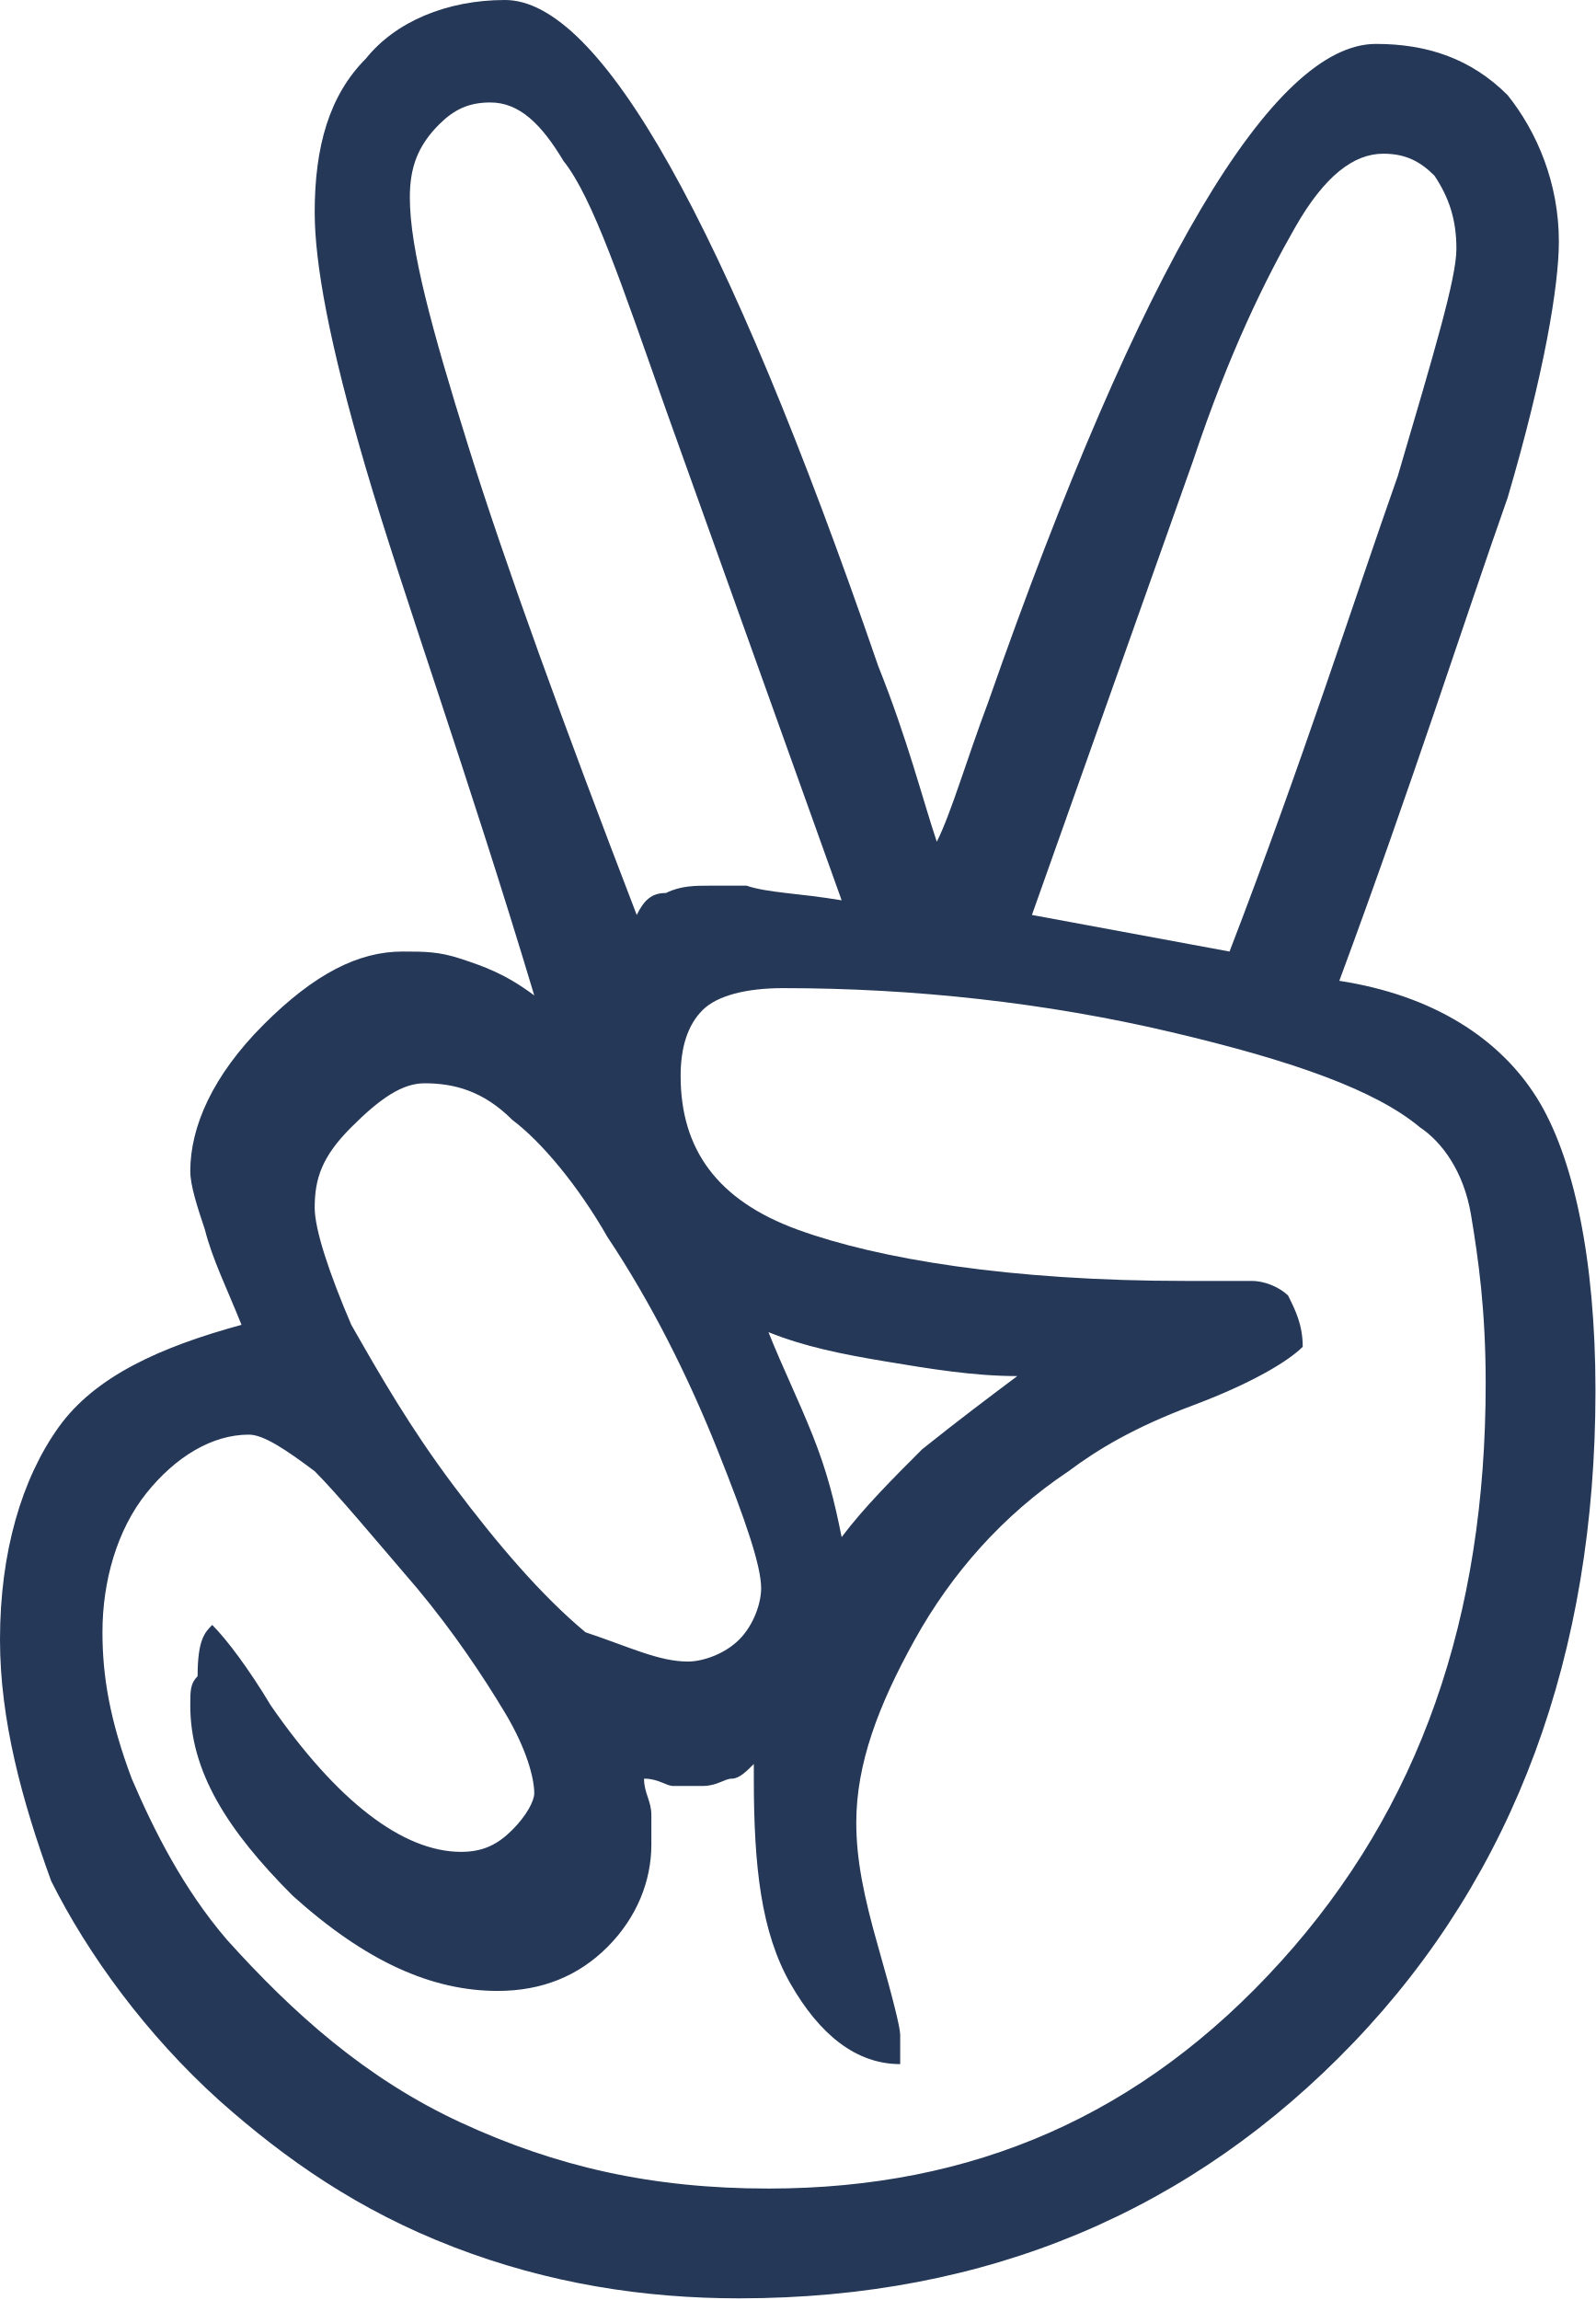
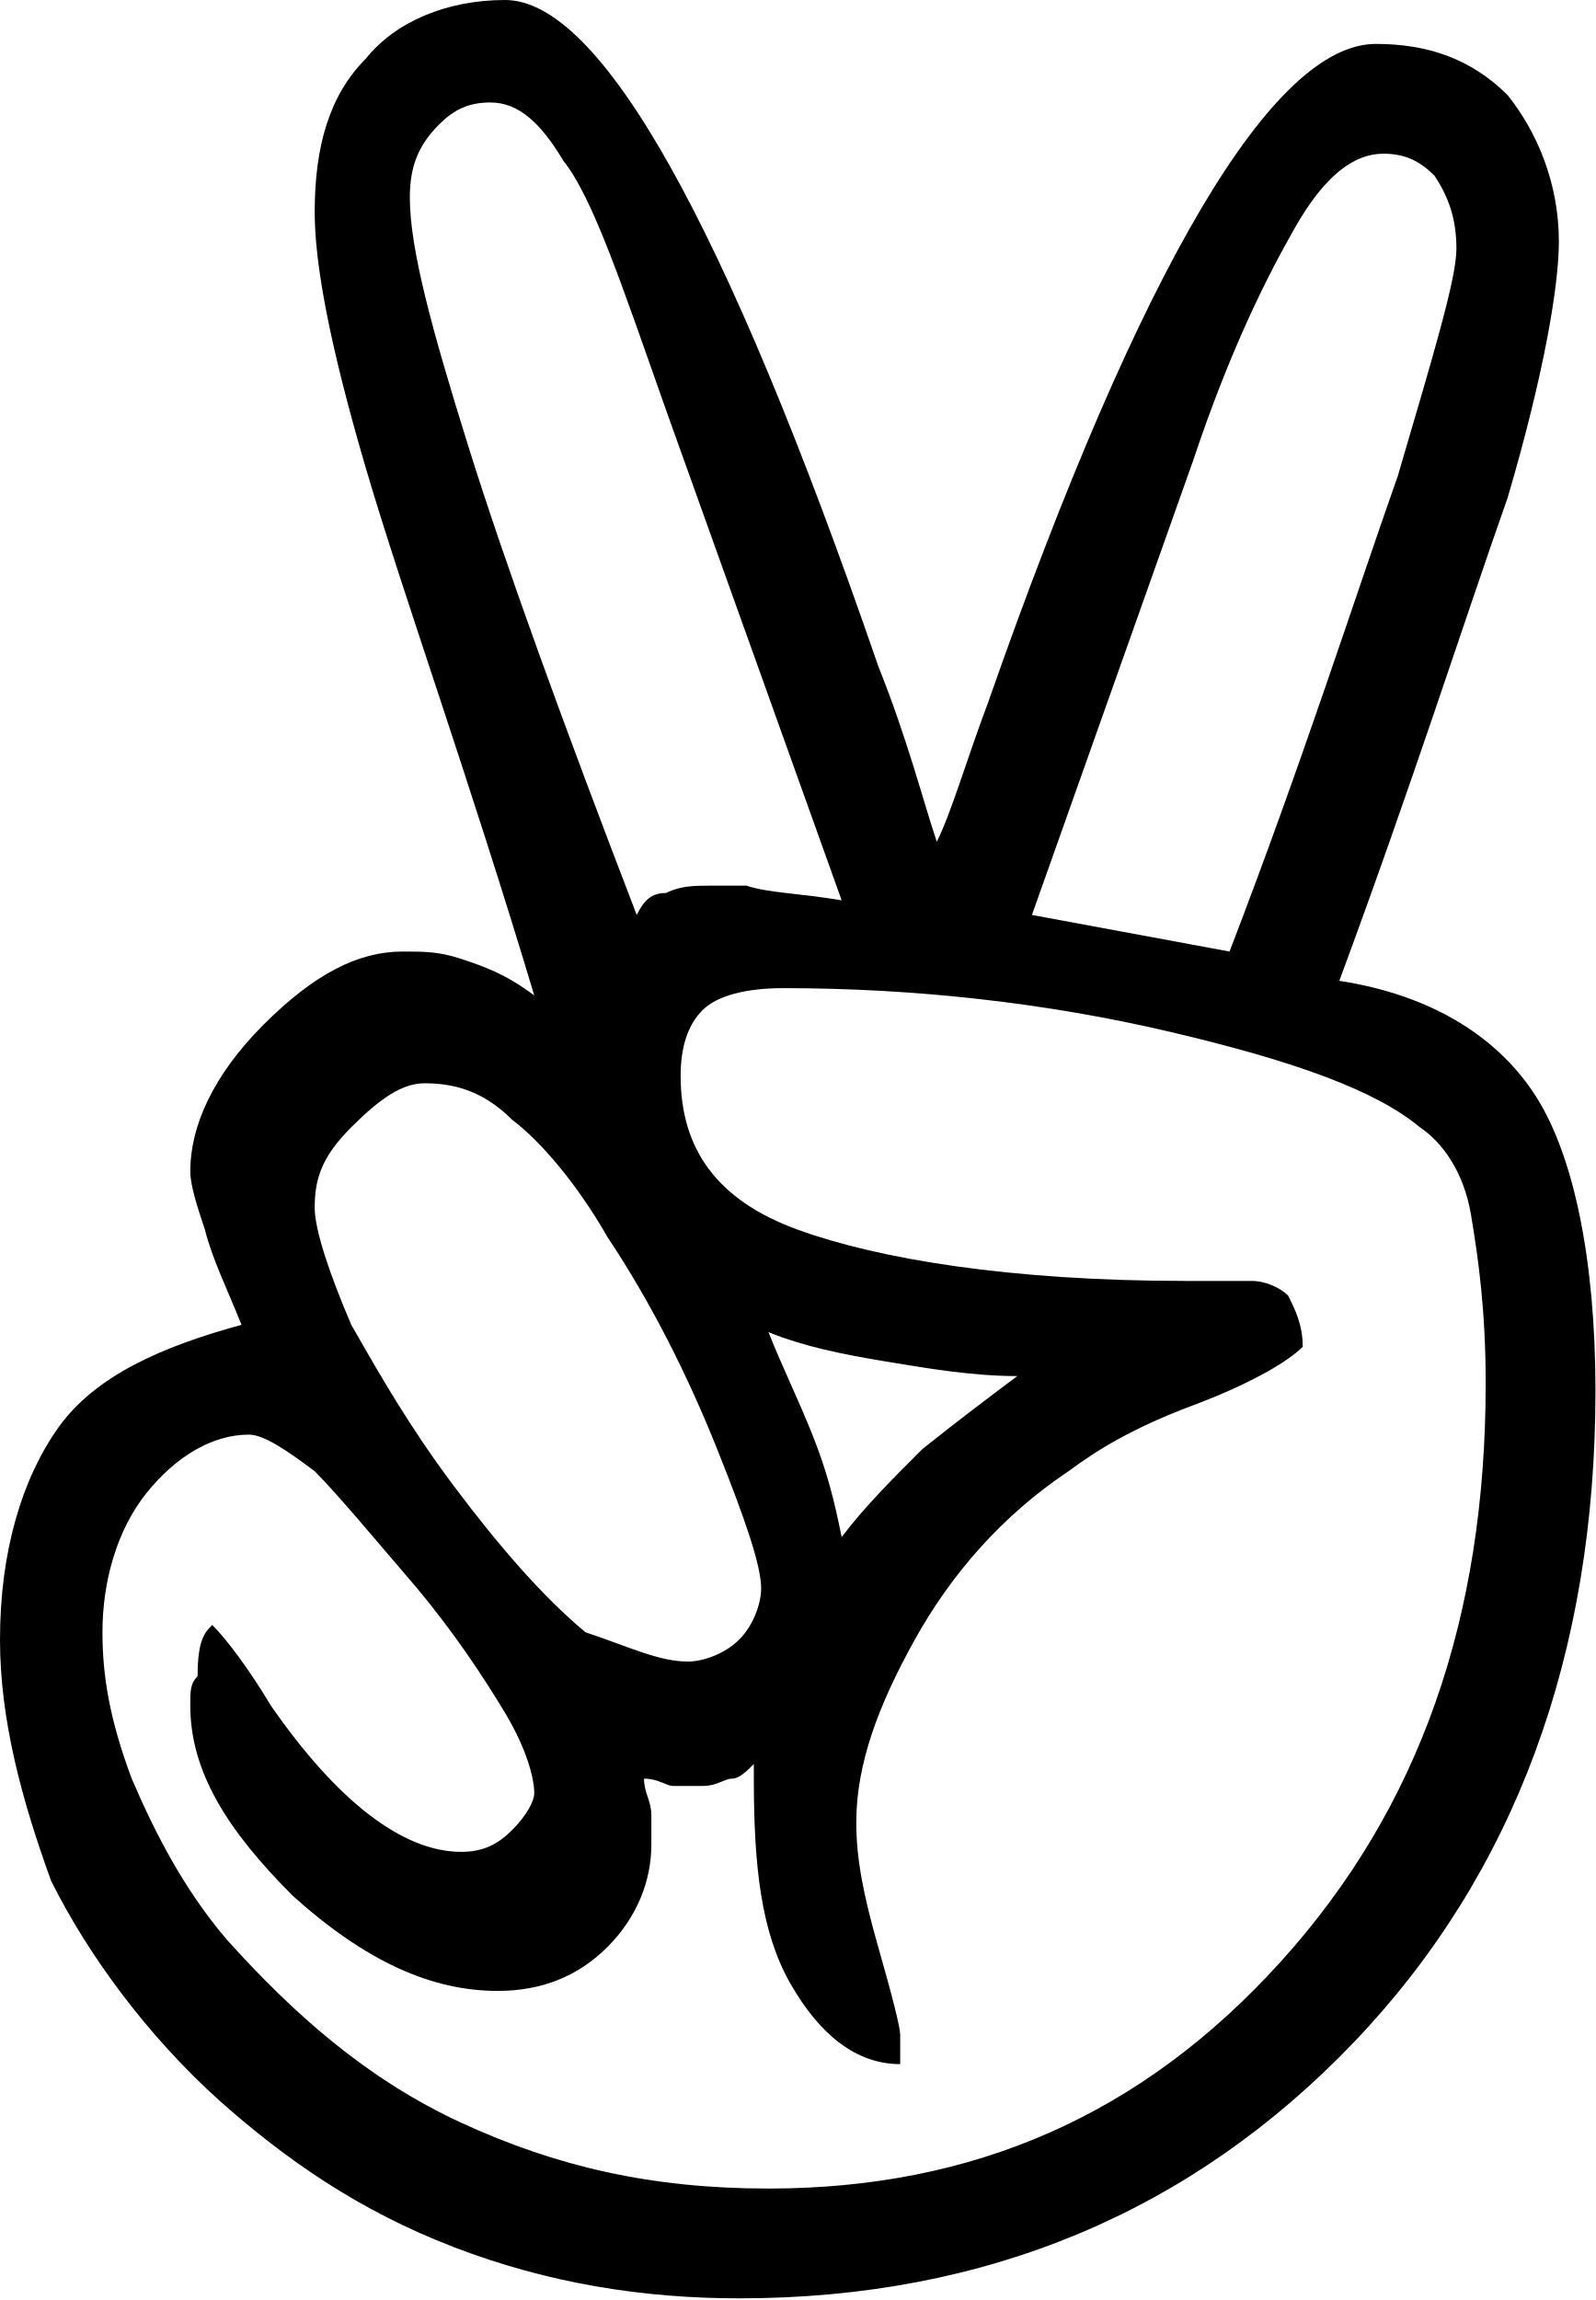
- <svg xmlns="http://www.w3.org/2000/svg" width="256px" height="369px" viewBox="0 0 256 369" version="1.1" preserveAspectRatio="xMidYMid" color="#253858">
+ <svg xmlns="http://www.w3.org/2000/svg" width="256px" height="369px" viewBox="0 0 256 369" version="1.1" preserveAspectRatio="xMidYMid" color="#000">
  <g>
    <path d="M214.899,157.358 C230.165,159.706 240.734,166.752 246.606,176.147 C252.477,185.541 256,201.982 256,223.119 C256,265.394 243.083,300.624 217.248,327.633 C191.413,354.642 158.532,368.734 118.606,368.734 C103.339,368.734 88.073,366.385 72.807,360.514 C57.541,354.642 45.798,346.422 35.229,337.028 C23.486,326.459 14.092,313.541 8.22,301.798 C3.523,288.881 0,275.963 0,263.046 C0,248.954 3.523,237.211 9.394,228.991 C15.266,220.771 25.835,216.073 38.752,212.55 C36.404,206.679 34.055,201.982 32.881,197.284 C31.706,193.761 30.532,190.239 30.532,187.89 C30.532,180.844 34.055,172.624 42.275,164.404 C50.495,156.183 57.541,152.661 64.587,152.661 C68.11,152.661 70.459,152.661 73.982,153.835 C77.505,155.009 81.028,156.183 85.725,159.706 C75.156,124.477 64.587,95.119 58.716,75.156 C52.844,55.193 50.495,42.275 50.495,34.055 C50.495,23.486 52.844,15.266 58.716,9.394 C63.413,3.523 71.633,0 81.028,0 C96.294,0 116.257,35.229 140.917,106.862 C145.615,118.606 147.963,128 150.312,135.046 C152.661,130.349 155.009,122.128 158.532,112.734 C183.193,42.275 204.33,7.046 220.771,7.046 C228.991,7.046 236.037,9.394 241.908,15.266 C246.606,21.138 250.128,29.358 250.128,38.752 C250.128,45.798 247.78,59.89 241.908,79.853 C234.862,99.817 226.642,125.651 214.899,157.358 L214.899,157.358 Z M34.055,260.697 C36.404,263.046 39.927,267.743 43.45,273.615 C54.018,288.881 64.587,297.101 73.982,297.101 C77.505,297.101 79.853,295.927 82.202,293.578 C84.55,291.229 85.725,288.881 85.725,287.706 C85.725,285.358 84.55,280.661 81.028,274.789 C77.505,268.917 72.807,261.872 66.936,254.826 C59.89,246.606 54.018,239.56 50.495,236.037 C45.798,232.514 42.275,230.165 39.927,230.165 C34.055,230.165 28.183,233.688 23.486,239.56 C18.789,245.431 16.44,253.651 16.44,261.872 C16.44,268.917 17.615,275.963 21.138,285.358 C24.661,293.578 29.358,302.972 36.404,311.193 C46.972,322.936 58.716,333.505 73.982,340.55 C89.248,347.596 104.514,351.119 123.303,351.119 C156.183,351.119 183.193,339.376 205.505,314.716 C227.817,290.055 238.385,259.523 238.385,221.945 C238.385,210.202 237.211,201.982 236.037,194.936 C234.862,187.89 231.339,183.193 227.817,180.844 C220.771,174.972 207.853,170.275 187.89,165.578 C167.927,160.881 146.789,158.532 125.651,158.532 C119.78,158.532 115.083,159.706 112.734,162.055 C110.385,164.404 109.211,167.927 109.211,172.624 C109.211,184.367 115.083,192.587 128,197.284 C140.917,201.982 162.055,205.505 190.239,205.505 L200.807,205.505 C203.156,205.505 205.505,206.679 206.679,207.853 C207.853,210.202 209.028,212.55 209.028,216.073 C206.679,218.422 200.807,221.945 191.413,225.468 C182.018,228.991 176.147,232.514 171.45,236.037 C160.881,243.083 152.661,252.477 146.789,263.046 C140.917,273.615 137.394,283.009 137.394,292.404 C137.394,298.275 138.569,304.147 140.917,312.367 C143.266,320.587 144.44,325.284 144.44,326.459 L144.44,328.807 L144.44,331.156 C137.394,331.156 131.523,326.459 126.826,318.239 C122.128,310.018 120.954,299.45 120.954,285.358 L120.954,283.009 C119.78,284.183 118.606,285.358 117.431,285.358 C116.257,285.358 115.083,286.532 112.734,286.532 L108.037,286.532 C106.862,286.532 105.688,285.358 103.339,285.358 C103.339,287.706 104.514,288.881 104.514,291.229 L104.514,295.927 C104.514,301.798 102.165,307.67 97.468,312.367 C92.771,317.064 86.899,319.413 79.853,319.413 C69.284,319.413 58.716,314.716 46.972,304.147 C36.404,293.578 30.532,284.183 30.532,273.615 C30.532,271.266 30.532,270.092 31.706,268.917 C31.706,263.046 32.881,261.872 34.055,260.697 L34.055,260.697 Z M110.385,266.569 C112.734,266.569 116.257,265.394 118.606,263.046 C120.954,260.697 122.128,257.174 122.128,254.826 C122.128,251.303 119.78,244.257 115.083,232.514 C110.385,220.771 104.514,209.028 97.468,198.459 C92.771,190.239 86.899,183.193 82.202,179.67 C77.505,174.972 72.807,173.798 68.11,173.798 C64.587,173.798 61.064,176.147 56.367,180.844 C51.67,185.541 50.495,189.064 50.495,193.761 C50.495,197.284 52.844,204.33 56.367,212.55 C61.064,220.771 65.761,228.991 72.807,238.385 C79.853,247.78 86.899,256 93.945,261.872 C100.991,264.22 105.688,266.569 110.385,266.569 L110.385,266.569 Z M135.046,144.44 L106.862,65.761 C99.817,45.798 95.119,31.706 90.422,25.835 C86.899,19.963 83.376,16.44 78.679,16.44 C75.156,16.44 72.807,17.615 70.459,19.963 C66.936,23.486 65.761,27.009 65.761,31.706 C65.761,39.927 69.284,52.844 75.156,71.633 C81.028,90.422 90.422,116.257 102.165,146.789 C103.339,144.44 104.514,143.266 106.862,143.266 C109.211,142.092 111.56,142.092 113.908,142.092 L119.78,142.092 C123.303,143.266 128,143.266 135.046,144.44 L135.046,144.44 Z M163.229,220.771 C156.183,220.771 149.138,219.596 142.092,218.422 C135.046,217.248 129.174,216.073 123.303,213.725 C125.651,219.596 128,224.294 130.349,230.165 C132.697,236.037 133.872,240.734 135.046,246.606 C138.569,241.908 143.266,237.211 147.963,232.514 C153.835,227.817 158.532,224.294 163.229,220.771 L163.229,220.771 Z M197.284,152.661 C209.028,122.128 217.248,96.294 224.294,76.33 C230.165,56.367 233.688,44.624 233.688,39.927 C233.688,35.229 232.514,31.706 230.165,28.183 C227.817,25.835 225.468,24.661 221.945,24.661 C217.248,24.661 212.55,28.183 207.853,36.404 C203.156,44.624 197.284,56.367 191.413,73.982 L165.578,146.789 L197.284,152.661 L197.284,152.661 Z" fill="currentColor" />
  </g>
</svg>
